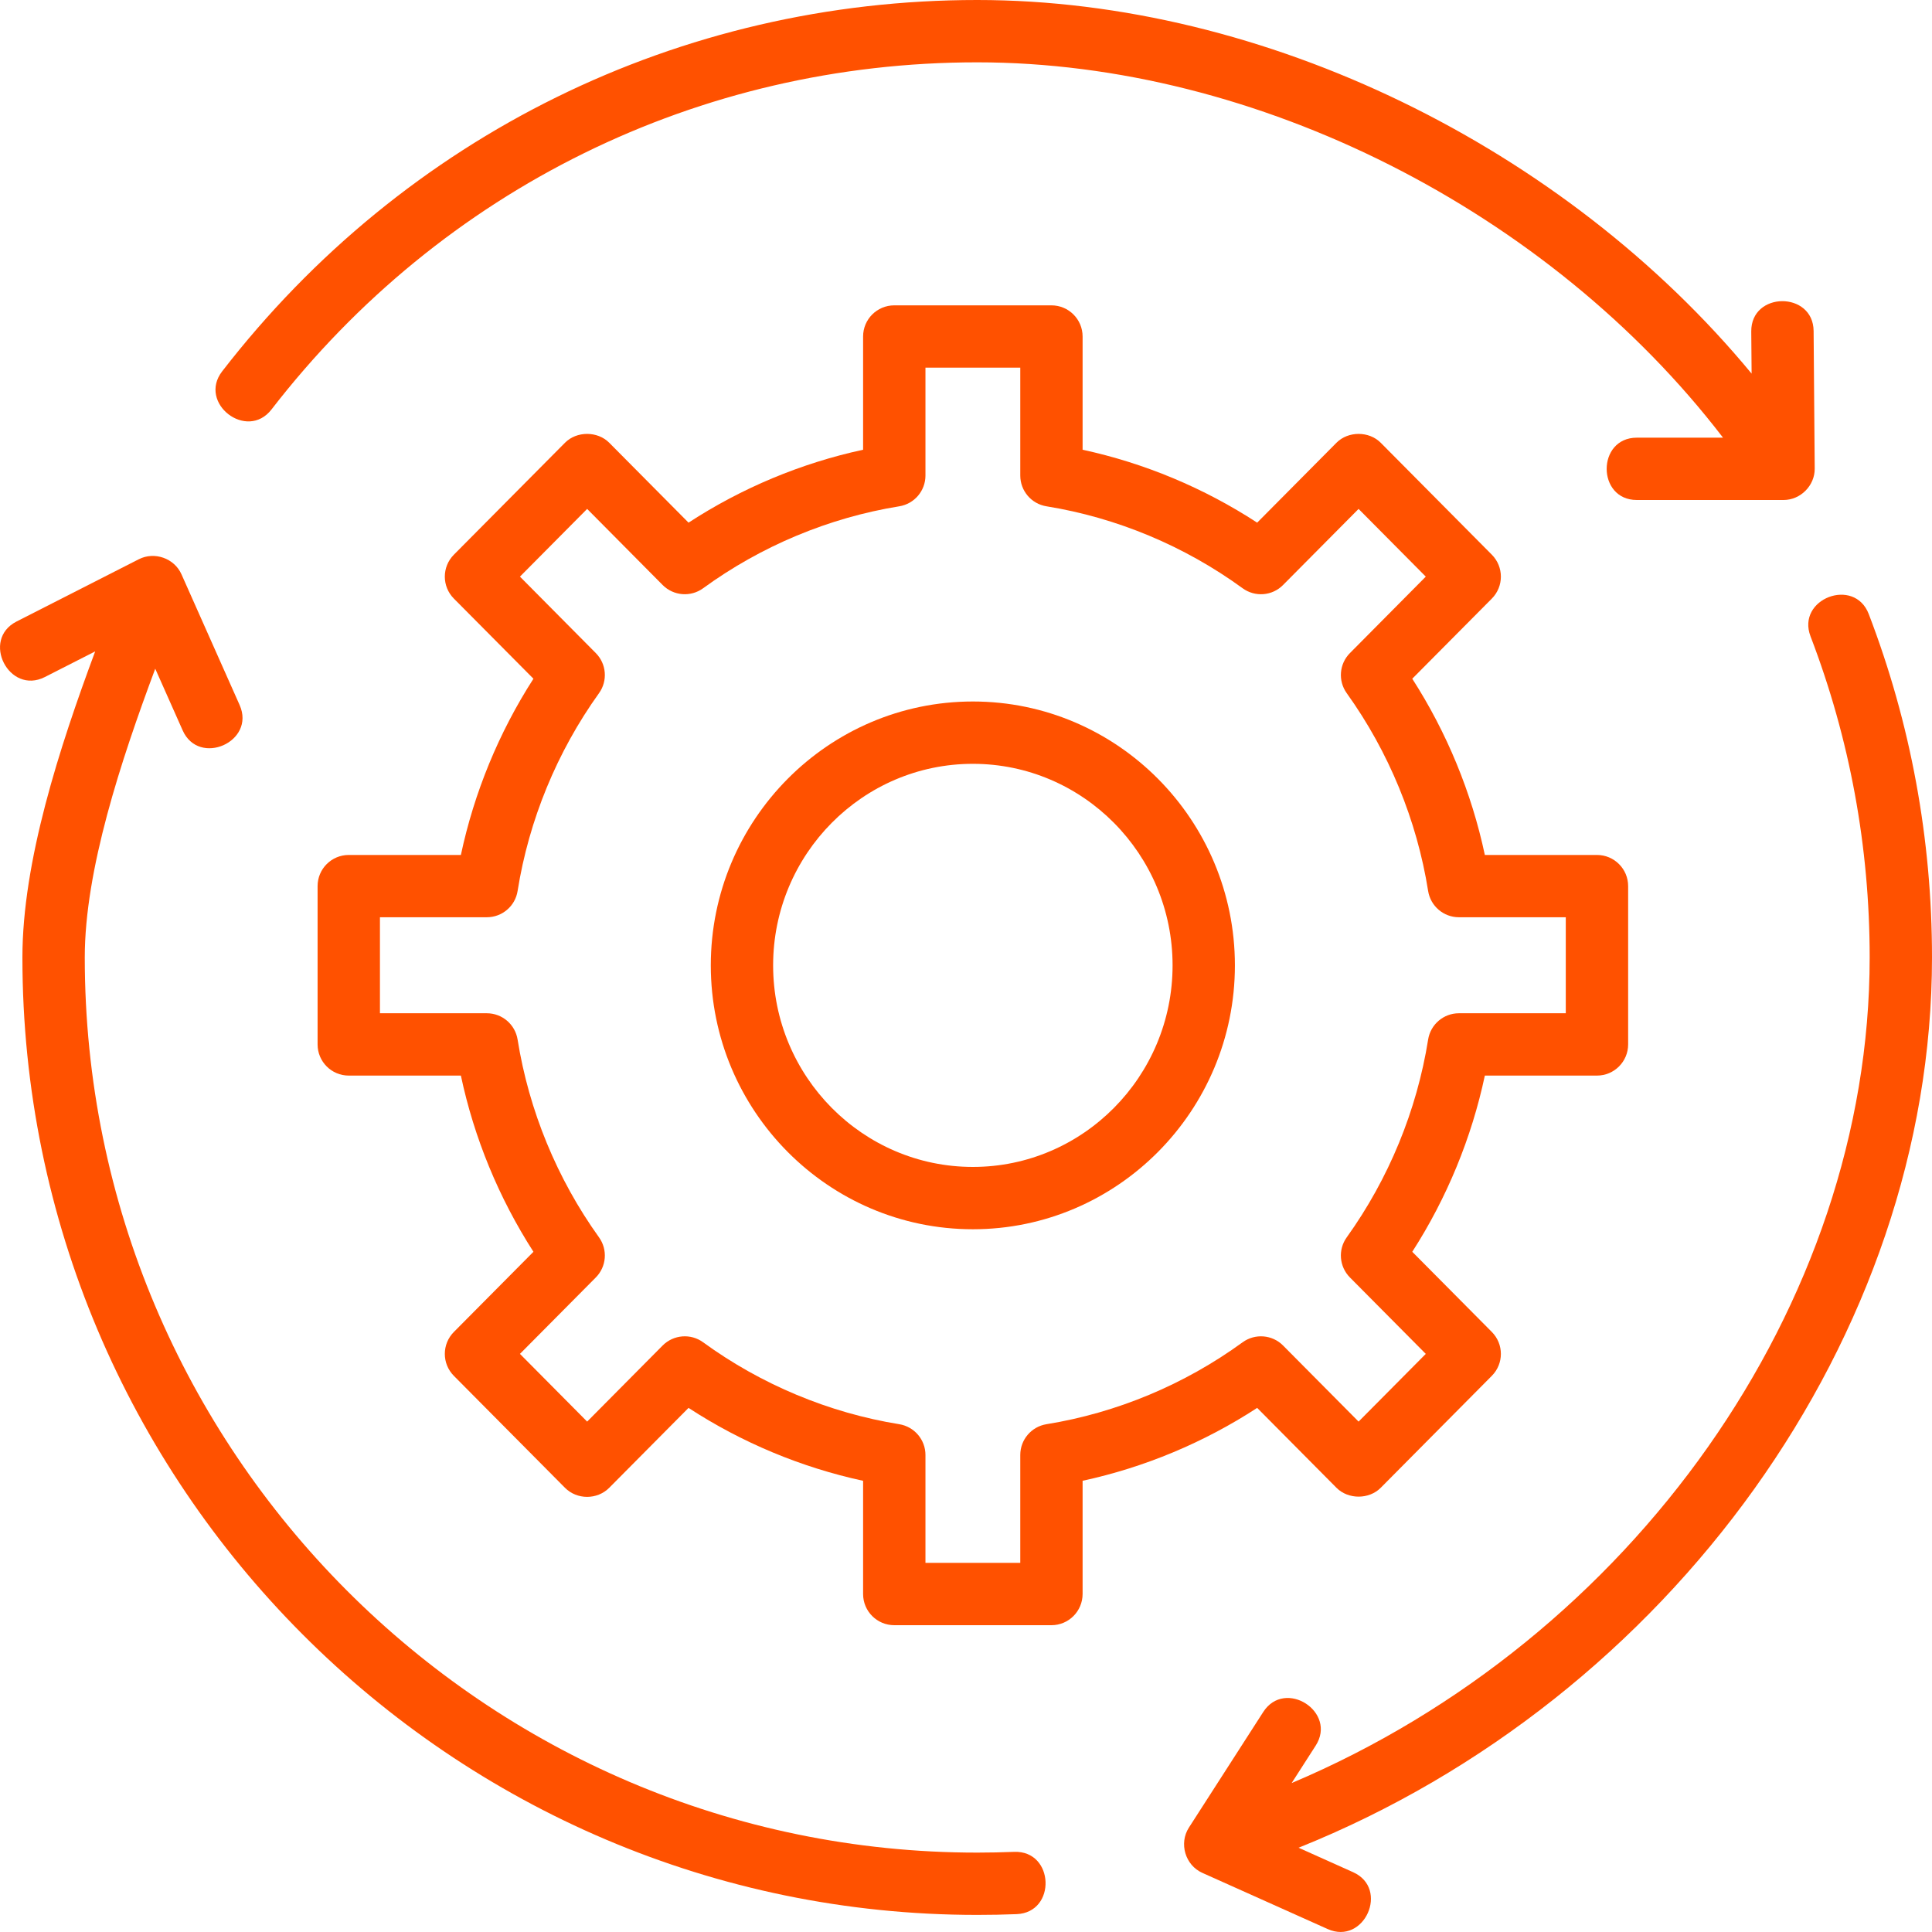
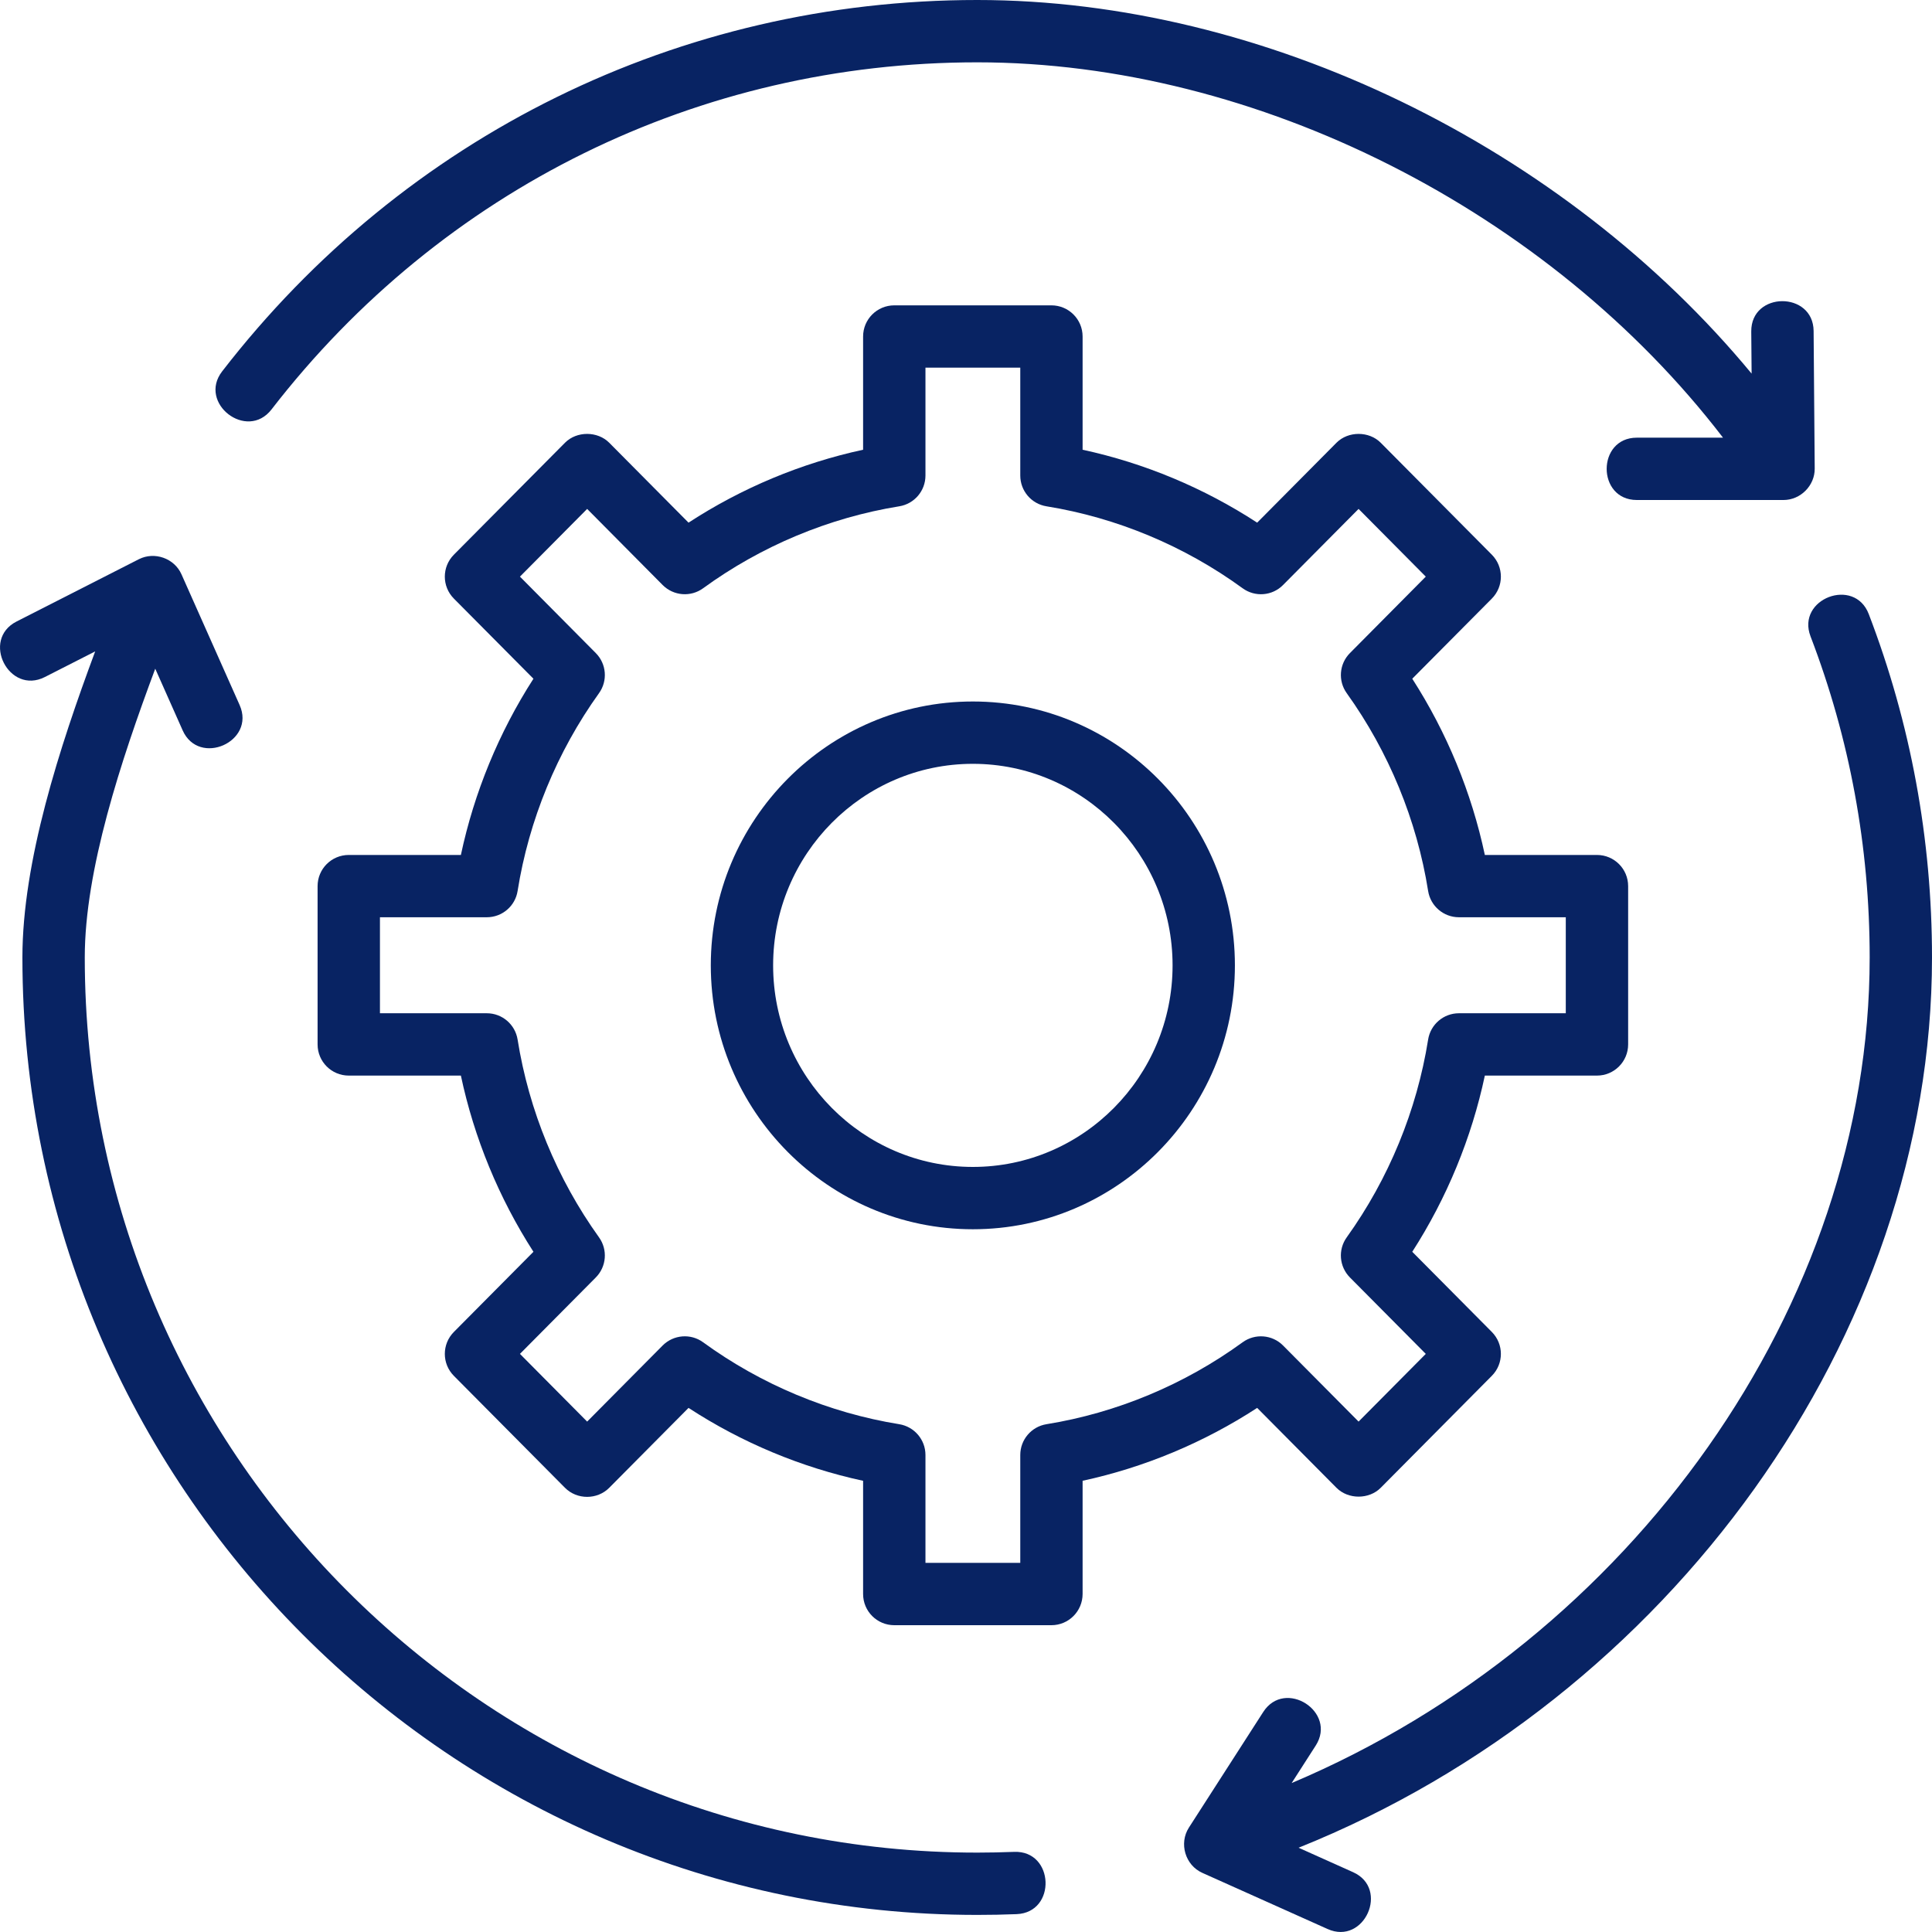
<svg xmlns="http://www.w3.org/2000/svg" width="65" height="65" viewBox="0 0 65 65" fill="none">
-   <path d="M32.731 41.357C27.869 41.357 23.914 37.374 23.914 32.479C23.914 27.584 27.869 23.601 32.731 23.601C37.592 23.601 41.547 27.584 41.547 32.479C41.547 37.374 37.592 41.357 32.731 41.357ZM32.731 25.698C29.025 25.698 26.011 28.739 26.011 32.479C26.011 36.218 29.025 39.26 32.731 39.26C36.436 39.26 39.45 36.218 39.45 32.479C39.45 28.74 36.436 25.698 32.731 25.698Z" fill="#FF5100" />
-   <path d="M35.374 54.678H30.087C29.508 54.678 29.038 54.209 29.038 53.63V49.82C26.959 49.371 24.956 48.535 23.165 47.367L20.497 50.055C20.094 50.462 19.411 50.462 19.008 50.055L15.27 46.289C14.864 45.88 14.864 45.221 15.27 44.812L17.947 42.115C16.784 40.307 15.951 38.286 15.506 36.187H11.734C11.154 36.187 10.685 35.718 10.685 35.139V29.812C10.685 29.233 11.154 28.764 11.734 28.764H15.506C15.952 26.665 16.784 24.643 17.947 22.835L15.27 20.139C14.864 19.73 14.864 19.071 15.27 18.662L19.008 14.896C19.401 14.499 20.103 14.499 20.497 14.896L23.165 17.584C24.956 16.416 26.959 15.58 29.038 15.131V11.321C29.038 10.742 29.508 10.273 30.087 10.273H35.374C35.953 10.273 36.423 10.742 36.423 11.321V15.131C38.502 15.58 40.505 16.416 42.296 17.584L44.964 14.896C45.358 14.499 46.059 14.499 46.453 14.896L50.191 18.662C50.597 19.071 50.597 19.73 50.191 20.139L47.514 22.835C48.677 24.643 49.51 26.665 49.956 28.764H53.728C54.307 28.764 54.777 29.233 54.777 29.812V35.138C54.777 35.717 54.307 36.187 53.728 36.187H49.956C49.51 38.285 48.677 40.307 47.514 42.115L50.191 44.812C50.597 45.221 50.597 45.88 50.191 46.288L46.453 50.055C46.06 50.452 45.358 50.452 44.964 50.055L42.296 47.367C40.505 48.534 38.502 49.37 36.423 49.819V53.629C36.422 54.208 35.953 54.678 35.374 54.678ZM31.136 52.581H34.326V48.951C34.326 48.437 34.699 47.998 35.207 47.916C37.572 47.534 39.854 46.581 41.806 45.16C42.224 44.856 42.803 44.901 43.167 45.268L45.708 47.828L47.969 45.55L45.417 42.979C45.056 42.615 45.01 42.045 45.309 41.629C46.721 39.661 47.668 37.36 48.048 34.974C48.129 34.465 48.568 34.09 49.084 34.09H52.679V30.86H49.084C48.568 30.86 48.129 30.485 48.048 29.977C47.669 27.591 46.721 25.29 45.309 23.321C45.011 22.906 45.056 22.335 45.417 21.972L47.969 19.4L45.708 17.122L43.167 19.682C42.803 20.051 42.224 20.096 41.806 19.791C39.854 18.369 37.572 17.416 35.207 17.034C34.699 16.952 34.326 16.514 34.326 15.999V12.369H31.136V15.999C31.136 16.514 30.763 16.952 30.255 17.034C27.89 17.416 25.607 18.37 23.656 19.791C23.238 20.096 22.66 20.05 22.294 19.682L19.754 17.122L17.493 19.4L20.045 21.972C20.406 22.335 20.451 22.906 20.153 23.321C18.741 25.29 17.793 27.591 17.414 29.977C17.333 30.486 16.894 30.86 16.378 30.86H12.783V34.09H16.378C16.894 34.09 17.332 34.465 17.414 34.974C17.794 37.36 18.741 39.661 20.153 41.629C20.451 42.045 20.406 42.615 20.045 42.979L17.493 45.55L19.754 47.828L22.294 45.268C22.66 44.901 23.239 44.855 23.656 45.16C25.608 46.581 27.89 47.534 30.255 47.916C30.763 47.999 31.136 48.437 31.136 48.951V52.581Z" fill="#FF5100" />
-   <path d="M61.017 11.136C61.005 9.791 58.908 9.799 58.919 11.153L58.931 12.57C52.634 4.951 42.55 0 32.877 0C22.871 0 13.612 4.554 7.474 12.494C6.649 13.562 8.306 14.845 9.134 13.776C14.871 6.354 23.525 2.097 32.877 2.097C42.292 2.097 52.126 7.105 57.969 14.725H55.069C53.718 14.725 53.716 16.822 55.069 16.822H60.005C60.577 16.822 61.059 16.337 61.054 15.765L61.017 11.136Z" fill="#FF5100" />
-   <path d="M65 32.213C65 28.231 64.284 24.343 62.872 20.659C62.389 19.398 60.43 20.146 60.913 21.409C62.233 24.854 62.903 28.488 62.903 32.213C62.903 43.92 54.882 55.159 43.456 59.989L44.264 58.731C44.995 57.596 43.232 56.461 42.5 57.598L39.999 61.488C39.658 62.019 39.876 62.754 40.452 63.011L44.666 64.9C45.9 65.454 46.756 63.54 45.524 62.988L43.689 62.165C56.179 57.152 65 44.944 65 32.213Z" fill="#FF5100" />
-   <path d="M34.12 62.304C33.708 62.32 33.294 62.329 32.877 62.329C16.321 62.329 2.852 48.819 2.852 32.213C2.852 29.272 4.066 25.599 5.223 22.498L6.145 24.572C6.693 25.804 8.611 24.957 8.062 23.72L6.106 19.323C5.867 18.783 5.2 18.547 4.672 18.814L0.557 20.91C-0.646 21.522 0.302 23.39 1.509 22.778L3.202 21.916C2.001 25.146 0.754 28.98 0.754 32.213C0.754 49.975 15.164 64.425 32.877 64.425C33.322 64.425 33.765 64.417 34.205 64.399C35.554 64.343 35.474 62.252 34.12 62.304C34.706 62.281 33.708 62.321 34.12 62.304Z" fill="#FF5100" />
+   <path d="M32.731 41.357C27.869 41.357 23.914 37.374 23.914 32.479C23.914 27.584 27.869 23.601 32.731 23.601C37.592 23.601 41.547 27.584 41.547 32.479C41.547 37.374 37.592 41.357 32.731 41.357ZM32.731 25.698C29.025 25.698 26.011 28.739 26.011 32.479C26.011 36.218 29.025 39.26 32.731 39.26C36.436 39.26 39.45 36.218 39.45 32.479C39.45 28.74 36.436 25.698 32.731 25.698Z" fill="#082363" />
+   <path d="M35.374 54.678H30.087C29.508 54.678 29.038 54.209 29.038 53.63V49.82C26.959 49.371 24.956 48.535 23.165 47.367L20.497 50.055C20.094 50.462 19.411 50.462 19.008 50.055L15.27 46.289C14.864 45.88 14.864 45.221 15.27 44.812L17.947 42.115C16.784 40.307 15.951 38.286 15.506 36.187H11.734C11.154 36.187 10.685 35.718 10.685 35.139V29.812C10.685 29.233 11.154 28.764 11.734 28.764H15.506C15.952 26.665 16.784 24.643 17.947 22.835L15.27 20.139C14.864 19.73 14.864 19.071 15.27 18.662L19.008 14.896C19.401 14.499 20.103 14.499 20.497 14.896L23.165 17.584C24.956 16.416 26.959 15.58 29.038 15.131V11.321C29.038 10.742 29.508 10.273 30.087 10.273H35.374C35.953 10.273 36.423 10.742 36.423 11.321V15.131C38.502 15.58 40.505 16.416 42.296 17.584L44.964 14.896C45.358 14.499 46.059 14.499 46.453 14.896L50.191 18.662C50.597 19.071 50.597 19.73 50.191 20.139L47.514 22.835C48.677 24.643 49.51 26.665 49.956 28.764H53.728C54.307 28.764 54.777 29.233 54.777 29.812V35.138C54.777 35.717 54.307 36.187 53.728 36.187H49.956C49.51 38.285 48.677 40.307 47.514 42.115L50.191 44.812C50.597 45.221 50.597 45.88 50.191 46.288L46.453 50.055C46.06 50.452 45.358 50.452 44.964 50.055L42.296 47.367C40.505 48.534 38.502 49.37 36.423 49.819V53.629C36.422 54.208 35.953 54.678 35.374 54.678ZM31.136 52.581H34.326V48.951C34.326 48.437 34.699 47.998 35.207 47.916C37.572 47.534 39.854 46.581 41.806 45.16C42.224 44.856 42.803 44.901 43.167 45.268L45.708 47.828L47.969 45.55L45.417 42.979C45.056 42.615 45.01 42.045 45.309 41.629C46.721 39.661 47.668 37.36 48.048 34.974C48.129 34.465 48.568 34.09 49.084 34.09H52.679V30.86H49.084C48.568 30.86 48.129 30.485 48.048 29.977C47.669 27.591 46.721 25.29 45.309 23.321C45.011 22.906 45.056 22.335 45.417 21.972L47.969 19.4L45.708 17.122L43.167 19.682C42.803 20.051 42.224 20.096 41.806 19.791C39.854 18.369 37.572 17.416 35.207 17.034C34.699 16.952 34.326 16.514 34.326 15.999V12.369H31.136V15.999C31.136 16.514 30.763 16.952 30.255 17.034C27.89 17.416 25.607 18.37 23.656 19.791C23.238 20.096 22.66 20.05 22.294 19.682L19.754 17.122L17.493 19.4L20.045 21.972C20.406 22.335 20.451 22.906 20.153 23.321C18.741 25.29 17.793 27.591 17.414 29.977C17.333 30.486 16.894 30.86 16.378 30.86H12.783V34.09H16.378C16.894 34.09 17.332 34.465 17.414 34.974C17.794 37.36 18.741 39.661 20.153 41.629C20.451 42.045 20.406 42.615 20.045 42.979L17.493 45.55L19.754 47.828L22.294 45.268C22.66 44.901 23.239 44.855 23.656 45.16C25.608 46.581 27.89 47.534 30.255 47.916C30.763 47.999 31.136 48.437 31.136 48.951V52.581Z" fill="#082363" />
+   <path d="M61.017 11.136C61.005 9.791 58.908 9.799 58.919 11.153L58.931 12.57C52.634 4.951 42.55 0 32.877 0C22.871 0 13.612 4.554 7.474 12.494C6.649 13.562 8.306 14.845 9.134 13.776C14.871 6.354 23.525 2.097 32.877 2.097C42.292 2.097 52.126 7.105 57.969 14.725H55.069C53.718 14.725 53.716 16.822 55.069 16.822H60.005C60.577 16.822 61.059 16.337 61.054 15.765L61.017 11.136Z" fill="#082363" />
+   <path d="M65 32.213C65 28.231 64.284 24.343 62.872 20.659C62.389 19.398 60.43 20.146 60.913 21.409C62.233 24.854 62.903 28.488 62.903 32.213C62.903 43.92 54.882 55.159 43.456 59.989L44.264 58.731C44.995 57.596 43.232 56.461 42.5 57.598L39.999 61.488C39.658 62.019 39.876 62.754 40.452 63.011L44.666 64.9C45.9 65.454 46.756 63.54 45.524 62.988L43.689 62.165C56.179 57.152 65 44.944 65 32.213Z" fill="#082363" />
+   <path d="M34.12 62.304C33.708 62.32 33.294 62.329 32.877 62.329C16.321 62.329 2.852 48.819 2.852 32.213C2.852 29.272 4.066 25.599 5.223 22.498L6.145 24.572C6.693 25.804 8.611 24.957 8.062 23.72L6.106 19.323C5.867 18.783 5.2 18.547 4.672 18.814L0.557 20.91C-0.646 21.522 0.302 23.39 1.509 22.778L3.202 21.916C2.001 25.146 0.754 28.98 0.754 32.213C0.754 49.975 15.164 64.425 32.877 64.425C33.322 64.425 33.765 64.417 34.205 64.399C35.554 64.343 35.474 62.252 34.12 62.304C34.706 62.281 33.708 62.321 34.12 62.304Z" fill="#082363" />
</svg>
